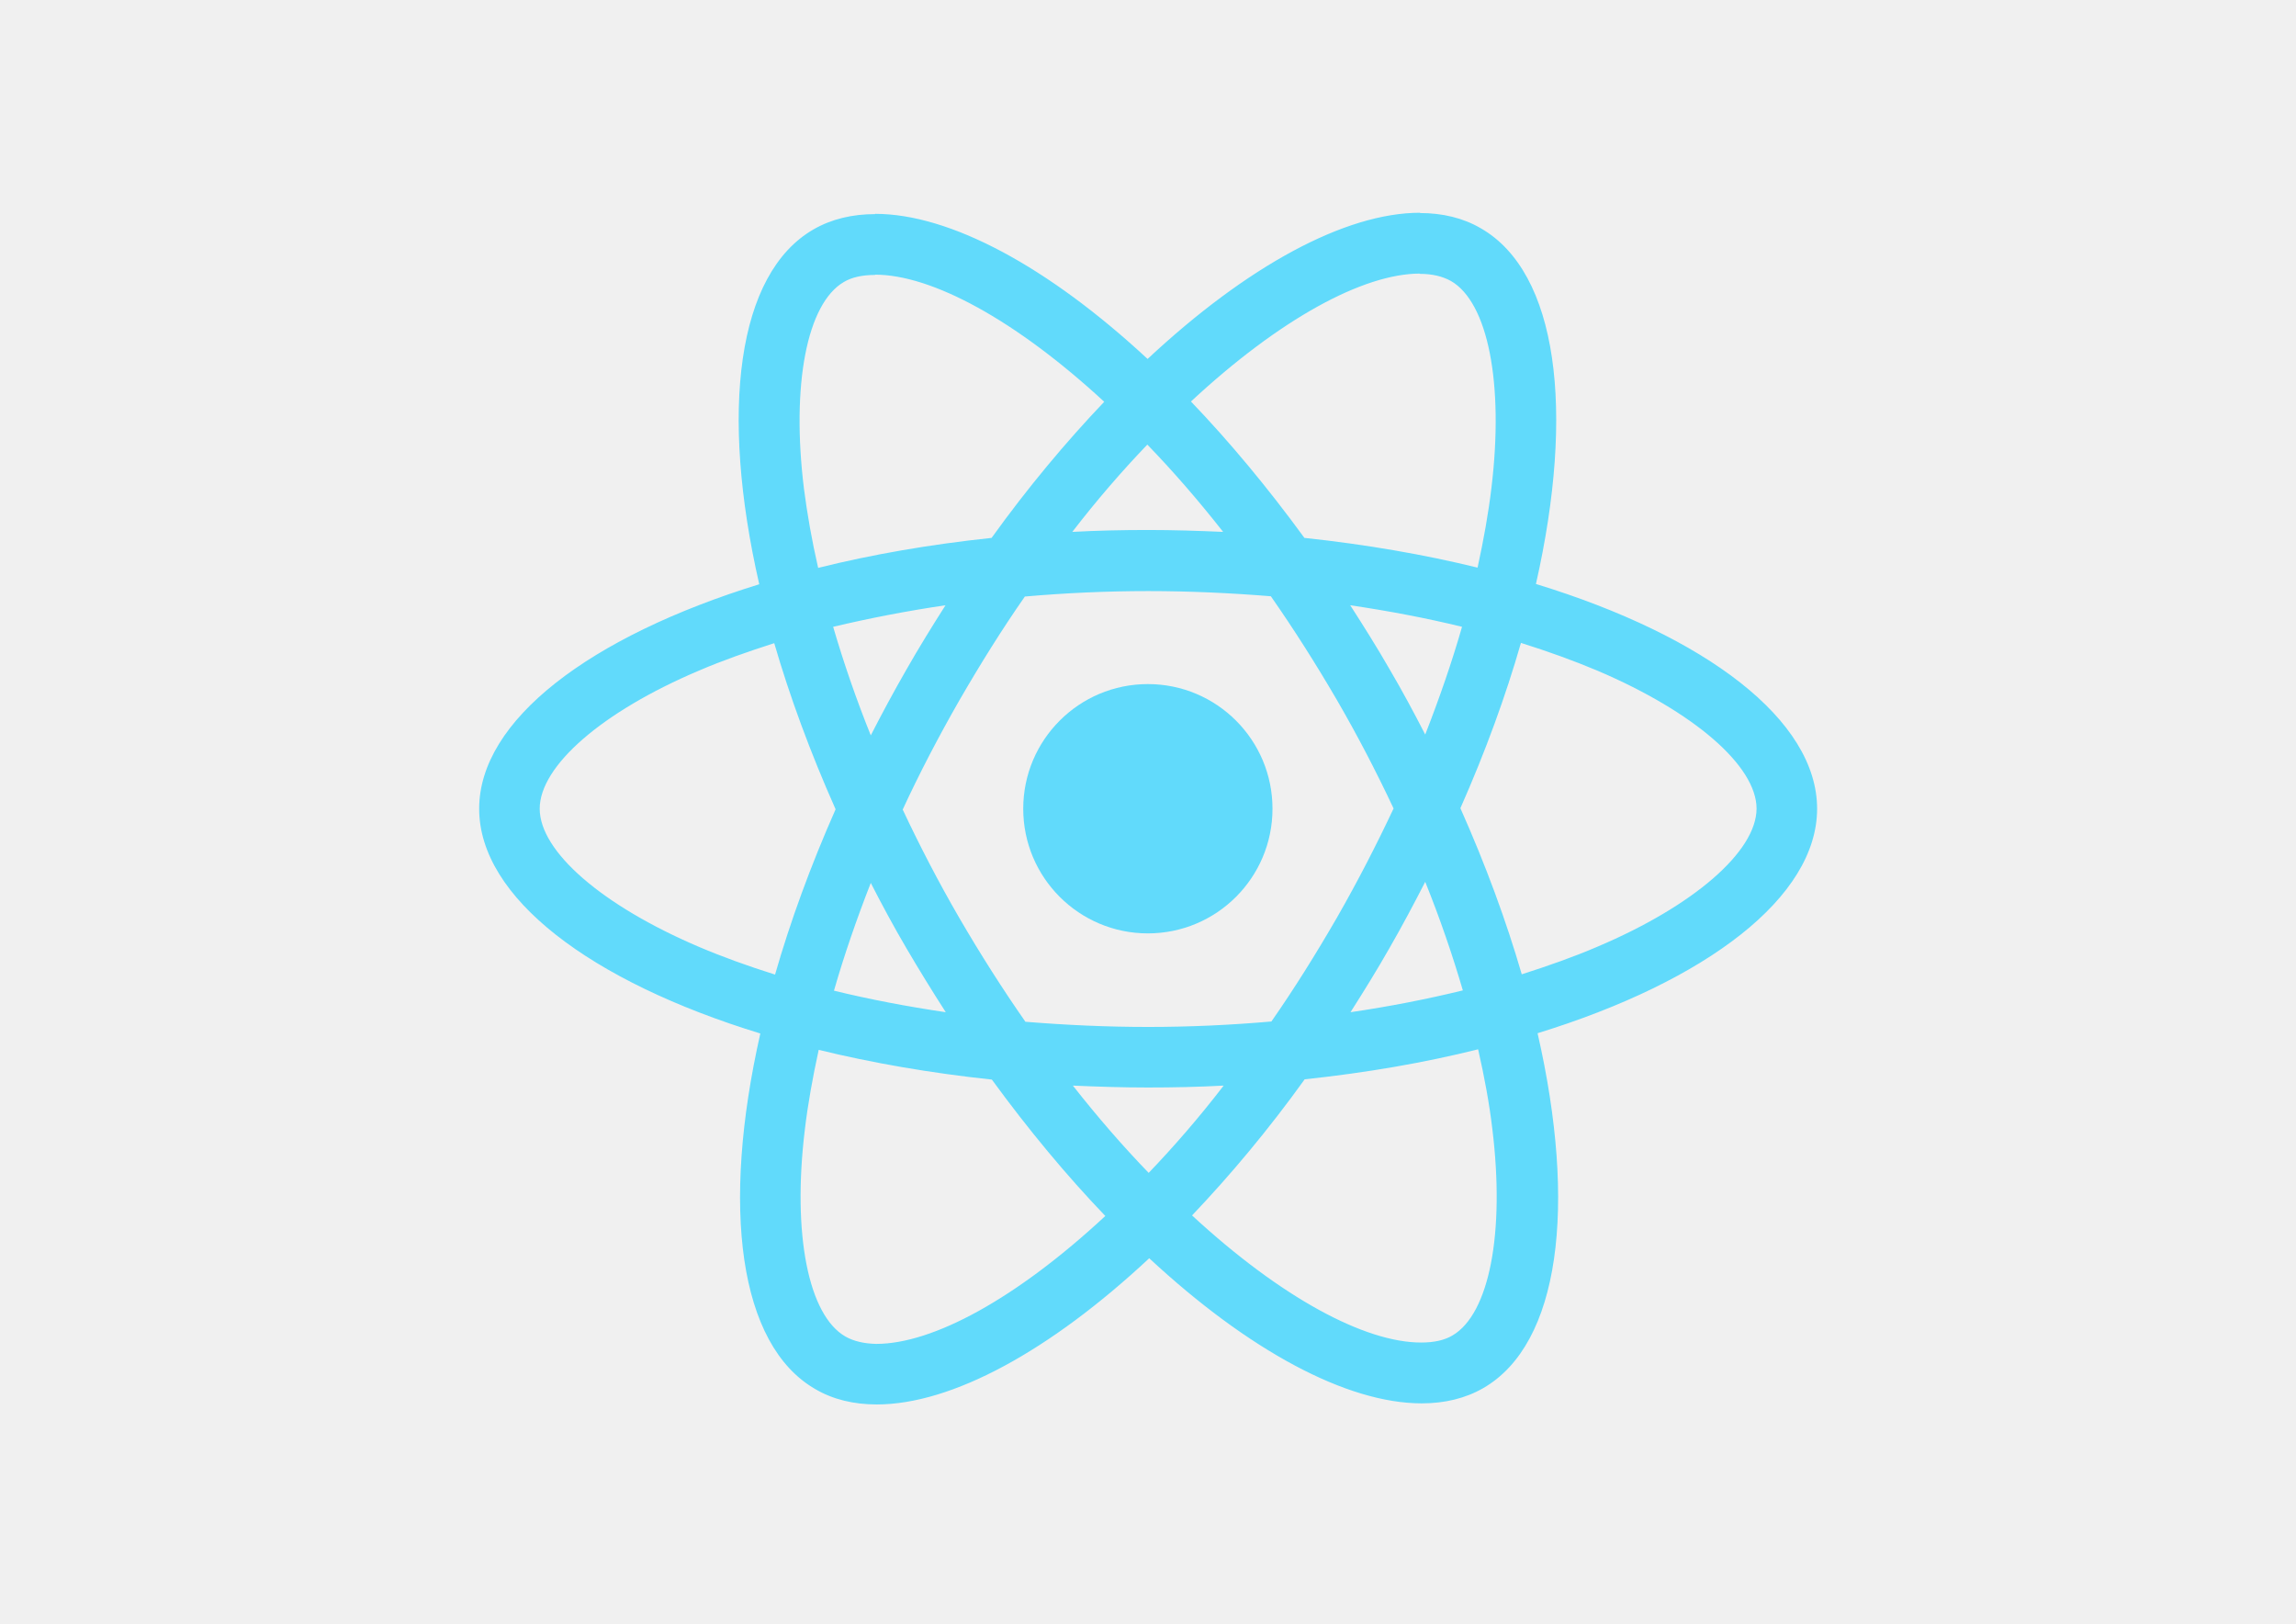
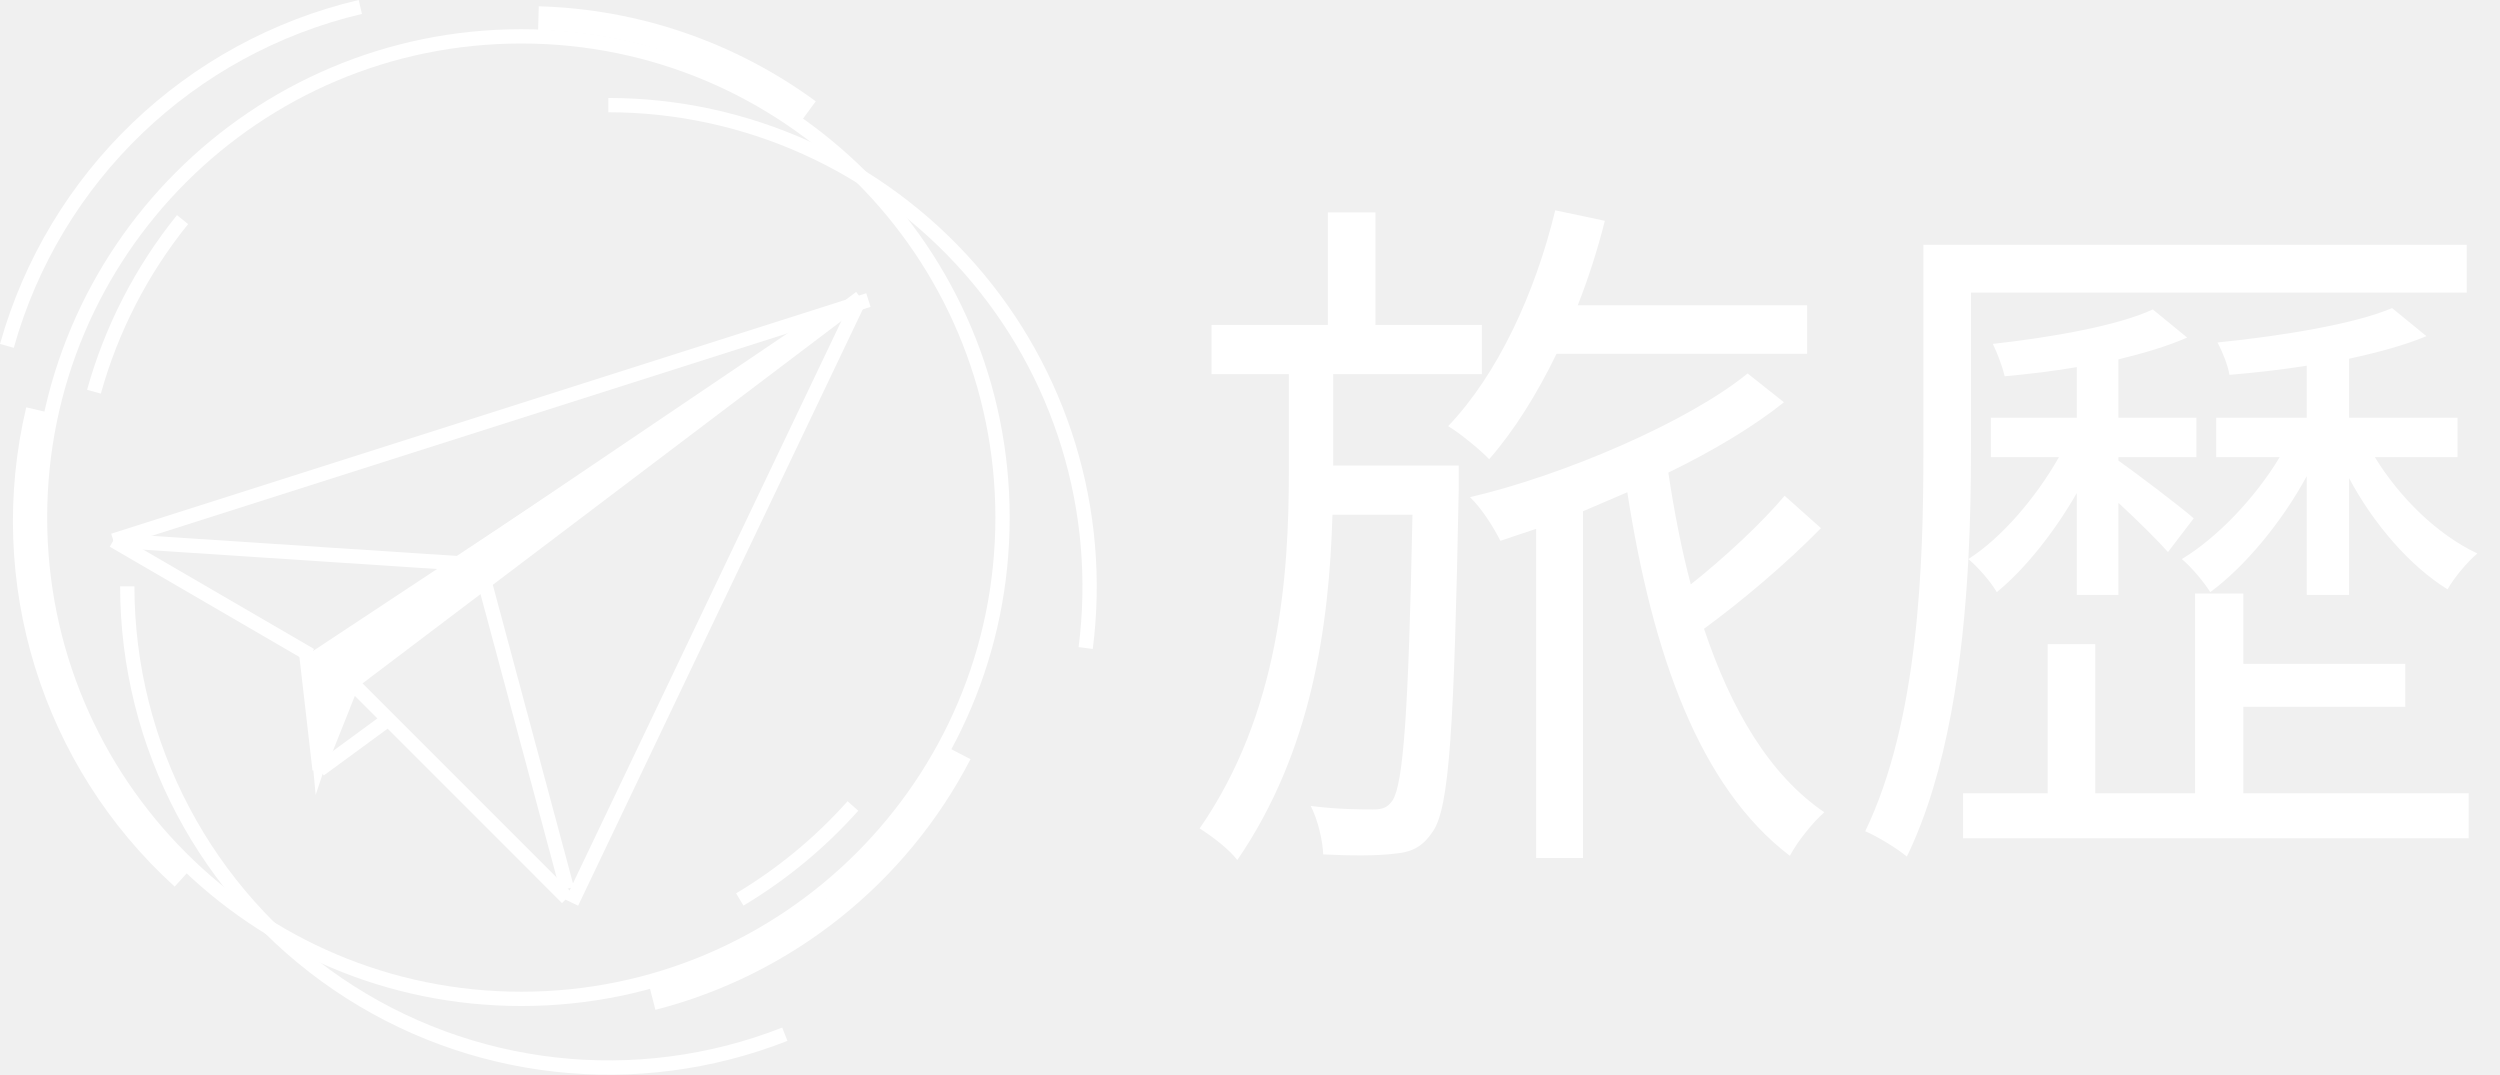
- <svg xmlns="http://www.w3.org/2000/svg" viewBox="0 0 841.9 595.3">
-   <g fill="#61DAFB">
-     <path d="M666.3 296.5c0-32.5-40.7-63.3-103.1-82.4 14.4-63.6 8-114.2-20.2-130.4-6.5-3.8-14.1-5.6-22.4-5.6v22.3c4.6 0 8.3.9 11.4 2.6 13.6 7.8 19.5 37.5 14.9 75.7-1.1 9.4-2.9 19.3-5.1 29.4-19.6-4.8-41-8.5-63.5-10.9-13.5-18.5-27.5-35.3-41.6-50 32.6-30.3 63.2-46.9 84-46.9V78c-27.5 0-63.5 19.6-99.9 53.6-36.4-33.8-72.4-53.2-99.9-53.2v22.3c20.7 0 51.4 16.5 84 46.6-14 14.7-28 31.4-41.3 49.9-22.6 2.4-44 6.1-63.6 11-2.3-10-4-19.7-5.2-29-4.7-38.2 1.1-67.9 14.6-75.8 3-1.8 6.9-2.6 11.5-2.6V78.5c-8.4 0-16 1.8-22.6 5.6-28.1 16.2-34.4 66.7-19.9 130.1-62.2 19.2-102.7 49.9-102.7 82.3 0 32.5 40.7 63.3 103.1 82.4-14.4 63.6-8 114.2 20.2 130.4 6.5 3.8 14.1 5.6 22.5 5.6 27.5 0 63.5-19.6 99.9-53.6 36.4 33.8 72.4 53.2 99.9 53.2 8.4 0 16-1.8 22.6-5.6 28.1-16.2 34.4-66.7 19.9-130.1 62-19.1 102.5-49.9 102.5-82.3zm-130.2-66.7c-3.7 12.9-8.3 26.2-13.5 39.5-4.1-8-8.4-16-13.1-24-4.6-8-9.5-15.8-14.4-23.4 14.2 2.1 27.9 4.7 41 7.9zm-45.8 106.5c-7.8 13.5-15.8 26.3-24.1 38.2-14.9 1.3-30 2-45.2 2-15.1 0-30.2-.7-45-1.9-8.3-11.9-16.4-24.6-24.2-38-7.6-13.1-14.5-26.4-20.8-39.8 6.2-13.4 13.2-26.8 20.7-39.9 7.8-13.5 15.8-26.3 24.1-38.2 14.9-1.3 30-2 45.2-2 15.1 0 30.2.7 45 1.9 8.3 11.9 16.4 24.6 24.2 38 7.6 13.1 14.5 26.4 20.8 39.8-6.3 13.4-13.2 26.8-20.7 39.9zm32.3-13c5.4 13.4 10 26.8 13.8 39.8-13.1 3.2-26.9 5.9-41.2 8 4.9-7.7 9.8-15.6 14.4-23.7 4.6-8 8.9-16.1 13-24.1zM421.2 430c-9.3-9.6-18.6-20.3-27.8-32 9 .4 18.2.7 27.5.7 9.4 0 18.7-.2 27.8-.7-9 11.7-18.3 22.4-27.5 32zm-74.4-58.9c-14.2-2.1-27.9-4.7-41-7.9 3.7-12.9 8.3-26.2 13.5-39.5 4.1 8 8.4 16 13.1 24 4.7 8 9.5 15.8 14.4 23.4zM420.7 163c9.3 9.6 18.6 20.3 27.8 32-9-.4-18.2-.7-27.5-.7-9.4 0-18.7.2-27.8.7 9-11.7 18.3-22.4 27.5-32zm-74 58.9c-4.9 7.7-9.8 15.6-14.4 23.7-4.6 8-8.9 16-13 24-5.4-13.4-10-26.8-13.8-39.8 13.1-3.1 26.9-5.8 41.2-7.9zm-90.5 125.2c-35.4-15.1-58.3-34.9-58.3-50.6 0-15.7 22.9-35.6 58.3-50.6 8.6-3.7 18-7 27.7-10.1 5.7 19.6 13.2 40 22.5 60.9-9.2 20.8-16.6 41.1-22.2 60.6-9.9-3.1-19.3-6.5-28-10.2zM310 490c-13.6-7.8-19.5-37.5-14.9-75.7 1.1-9.4 2.9-19.3 5.1-29.4 19.6 4.8 41 8.5 63.5 10.9 13.5 18.5 27.5 35.3 41.6 50-32.6 30.3-63.2 46.9-84 46.9-4.5-.1-8.3-1-11.3-2.7zm237.2-76.2c4.7 38.2-1.1 67.9-14.6 75.8-3 1.8-6.9 2.6-11.5 2.6-20.7 0-51.4-16.5-84-46.6 14-14.7 28-31.4 41.3-49.9 22.6-2.4 44-6.1 63.6-11 2.3 10.1 4.1 19.8 5.2 29.1zm38.5-66.7c-8.6 3.7-18 7-27.7 10.1-5.7-19.6-13.2-40-22.5-60.9 9.2-20.8 16.6-41.1 22.2-60.6 9.9 3.1 19.3 6.5 28.1 10.2 35.4 15.1 58.3 34.9 58.3 50.6-.1 15.7-23 35.6-58.4 50.6zM320.8 78.4z" />
-     <circle cx="420.9" cy="296.5" r="45.7" />
-     <path d="M520.5 78.1z" />
+ <svg xmlns="http://www.w3.org/2000/svg" viewBox="0 0 524.67 225.56">
+   <defs>
+     <style>.cls-1,.cls-2{fill:none;}.cls-1,.cls-2,.cls-3,.cls-4{stroke:#fff;stroke-miterlimit:10;}.cls-1{stroke-width:5px;}.cls-2,.cls-3,.cls-4{stroke-width:3px;}.cls-3{fill:#574865;}.cls-4,.cls-5{fill:#fff;}.cls-5{font-size:147.57px;font-family:YuGothicUI-Semilight, Yu Gothic UI;font-weight:300;}</style>
+   </defs>
+   <g id="圖層_2" data-name="圖層 2">
+     <g id="圖層_1-2" data-name="圖層 1">
+       <path class="cls-1" d="M38.34,184.22A101.11,101.11,0,0,1,7.94,86.06" />
+       <path class="cls-2" d="M1.45,72.59A101.08,101.08,0,0,1,75.62,1.46" />
+       <path class="cls-2" d="M179,169.15a101.72,101.72,0,0,1-23.74,19.62" />
+       <path class="cls-2" d="M19.72,82.21A100.25,100.25,0,0,1,38.31,46.09" />
+       <path class="cls-1" d="M201.46,158.18a101,101,0,0,1-64.53,51.33" />
+       <path class="cls-1" d="M113,3.82a100.55,100.55,0,0,1,56.72,19.46" />
+       <circle class="cls-2" cx="109.4" cy="108.63" r="101" />
+       <path class="cls-2" d="M164.71,217.05a101.06,101.06,0,0,1-138-94" />
+       <path class="cls-2" d="M127.67,22.06A101.06,101.06,0,0,1,227.85,136" />
+       <line class="cls-3" x1="67.07" y1="160.57" x2="74.04" y2="143.08" />
+       <line class="cls-3" x1="67.07" y1="161.53" x2="64.19" y2="136.52" />
+       <line class="cls-3" x1="81.5" y1="150.95" x2="67.07" y2="161.53" />
+       <line class="cls-3" x1="23.79" y1="113.44" x2="65.15" y2="137.49" />
+       <line class="cls-3" x1="182.25" y1="62.97" x2="23.79" y2="113.44" />
+       <line class="cls-3" x1="96.89" y1="118.25" x2="23.79" y2="113.44" />
+       <line class="cls-3" x1="119.01" y1="186.54" x2="101.7" y2="122.1" />
+       <line class="cls-3" x1="119.98" y1="189.43" x2="180.58" y2="62.46" />
+       <line class="cls-3" x1="74.77" y1="144.22" x2="119.01" y2="188.47" />
+       <line class="cls-3" x1="64.19" y1="139.41" x2="177.69" y2="64.38" />
+       <line class="cls-3" x1="73.81" y1="143.26" x2="180.58" y2="62.46" />
+       <polygon class="cls-4" points="72.84 142.29 67.07 159.61 65.15 139.41 171.92 67.27 72.84 142.29" />
+       <text class="cls-5" transform="translate(248.02 168.25) scale(0.94 1)">旅歷</text>
+     </g>
  </g>
</svg>
